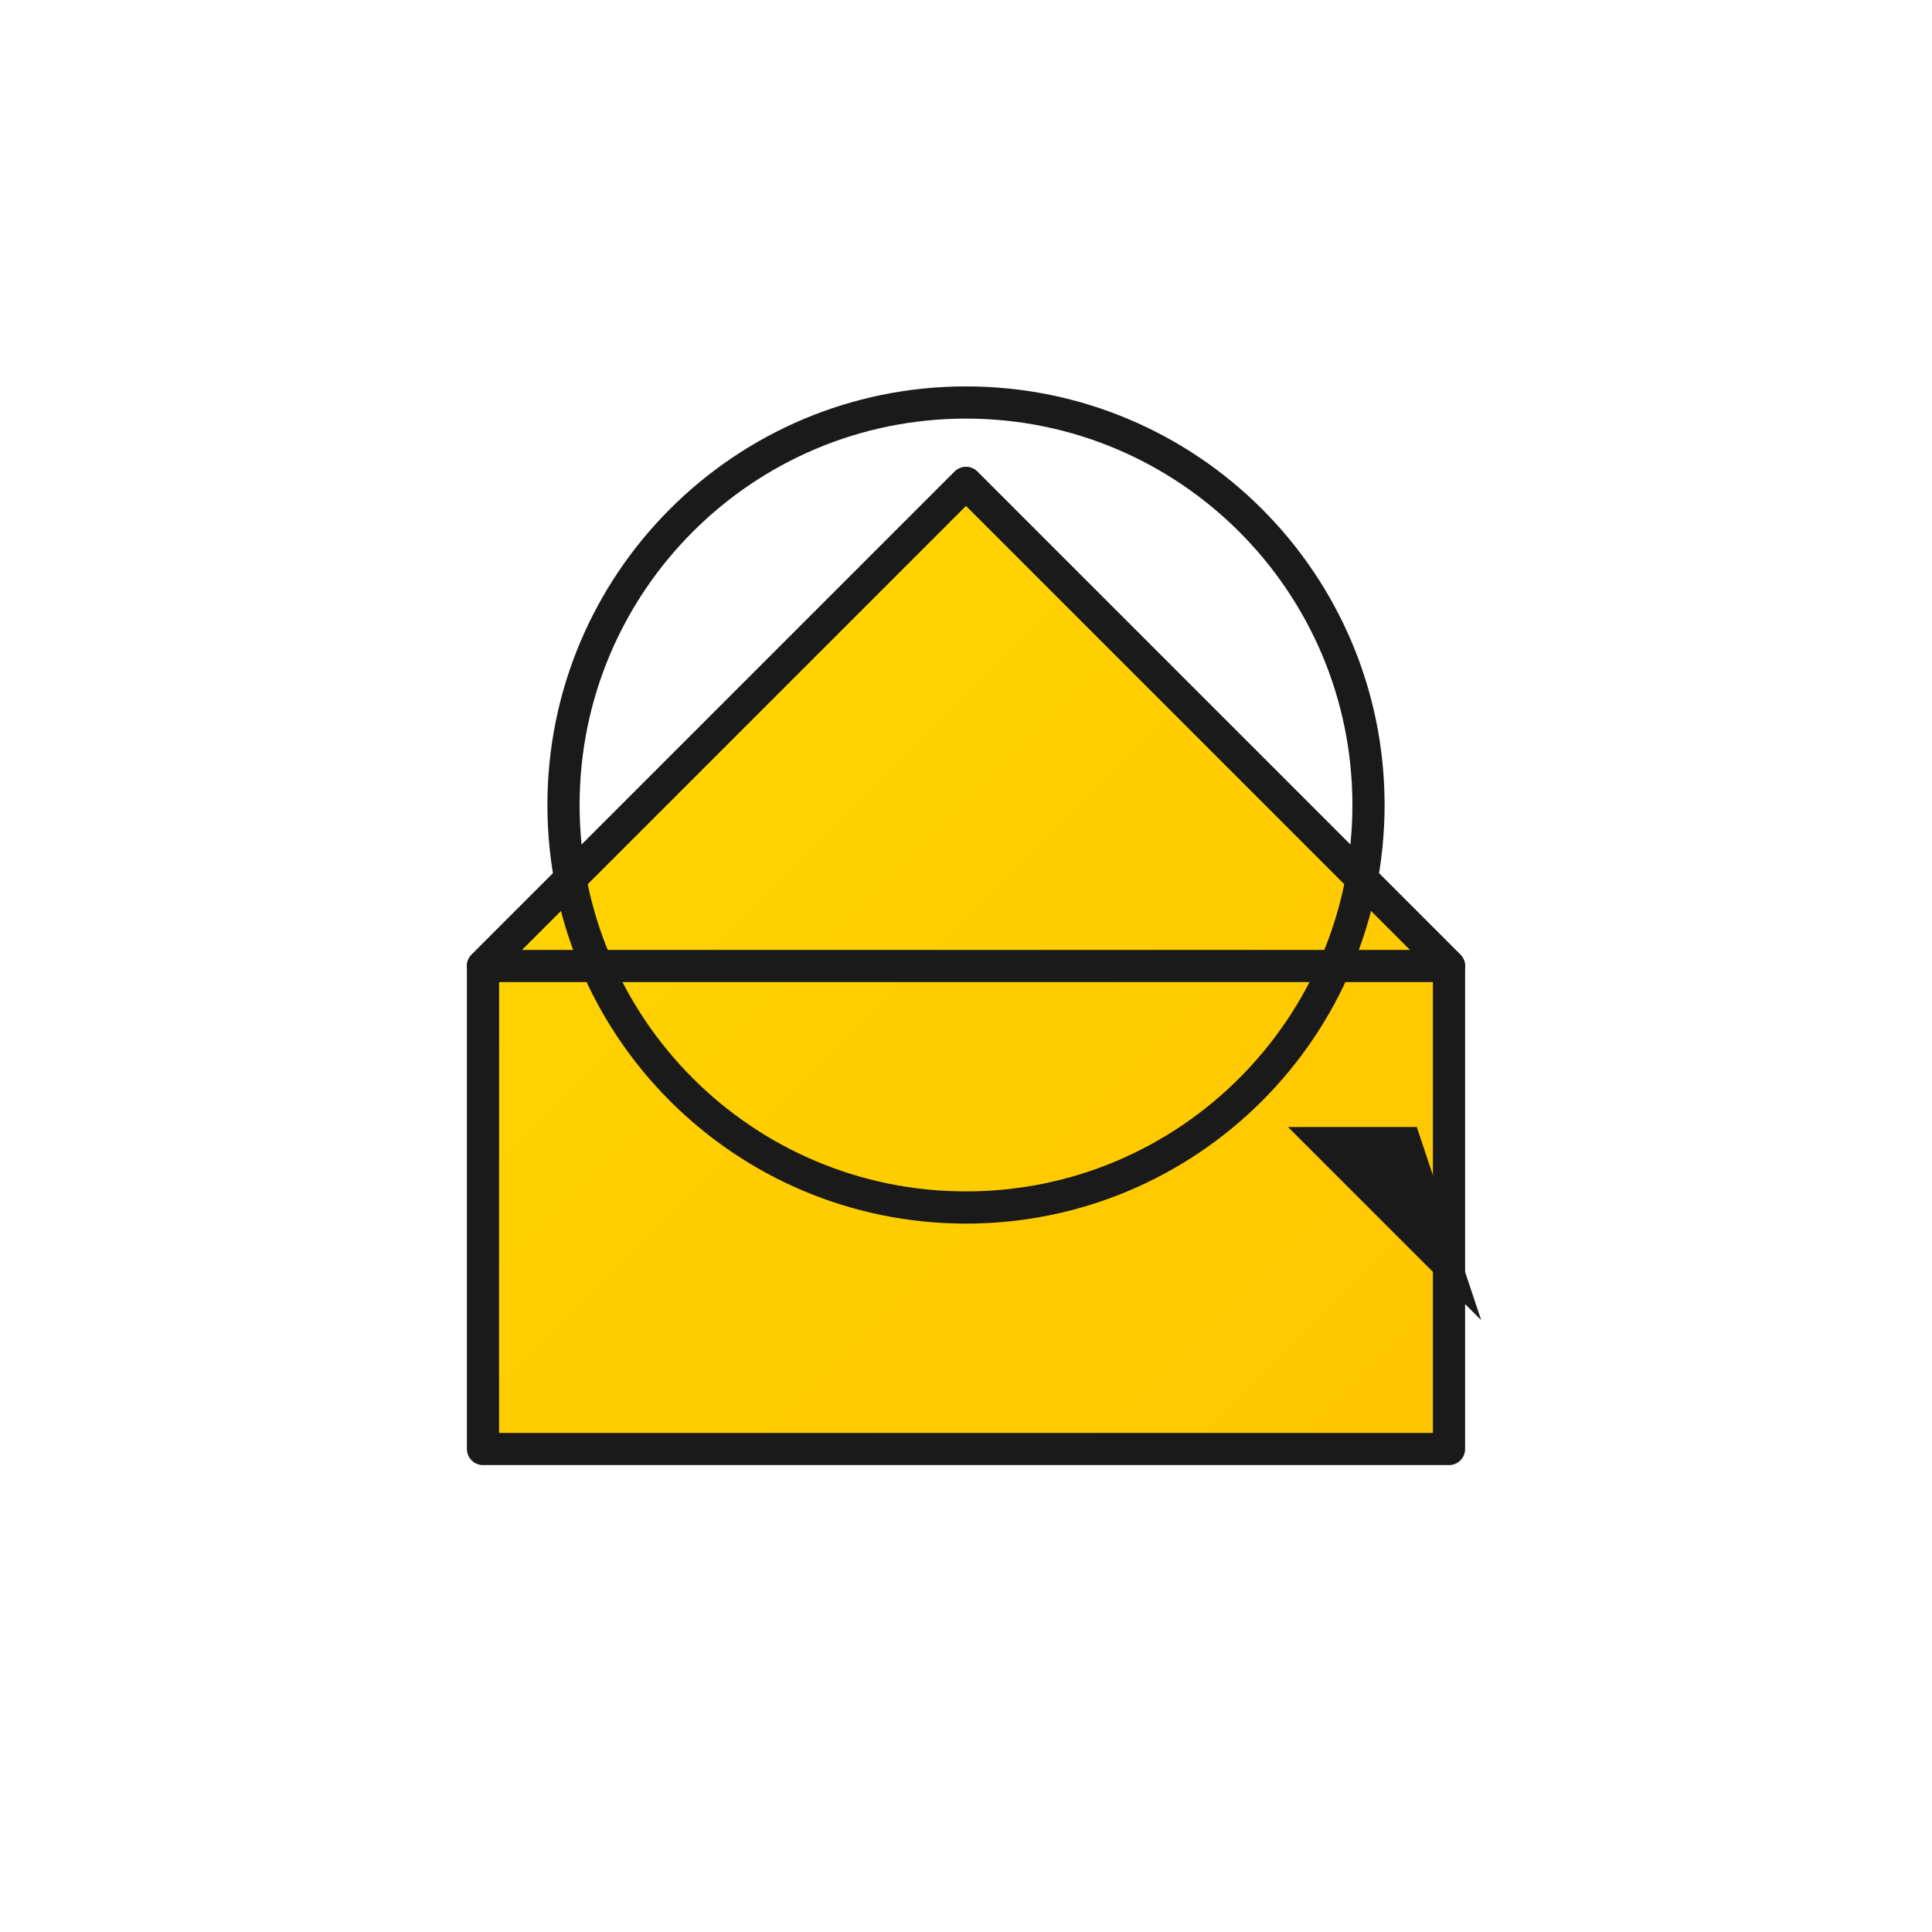
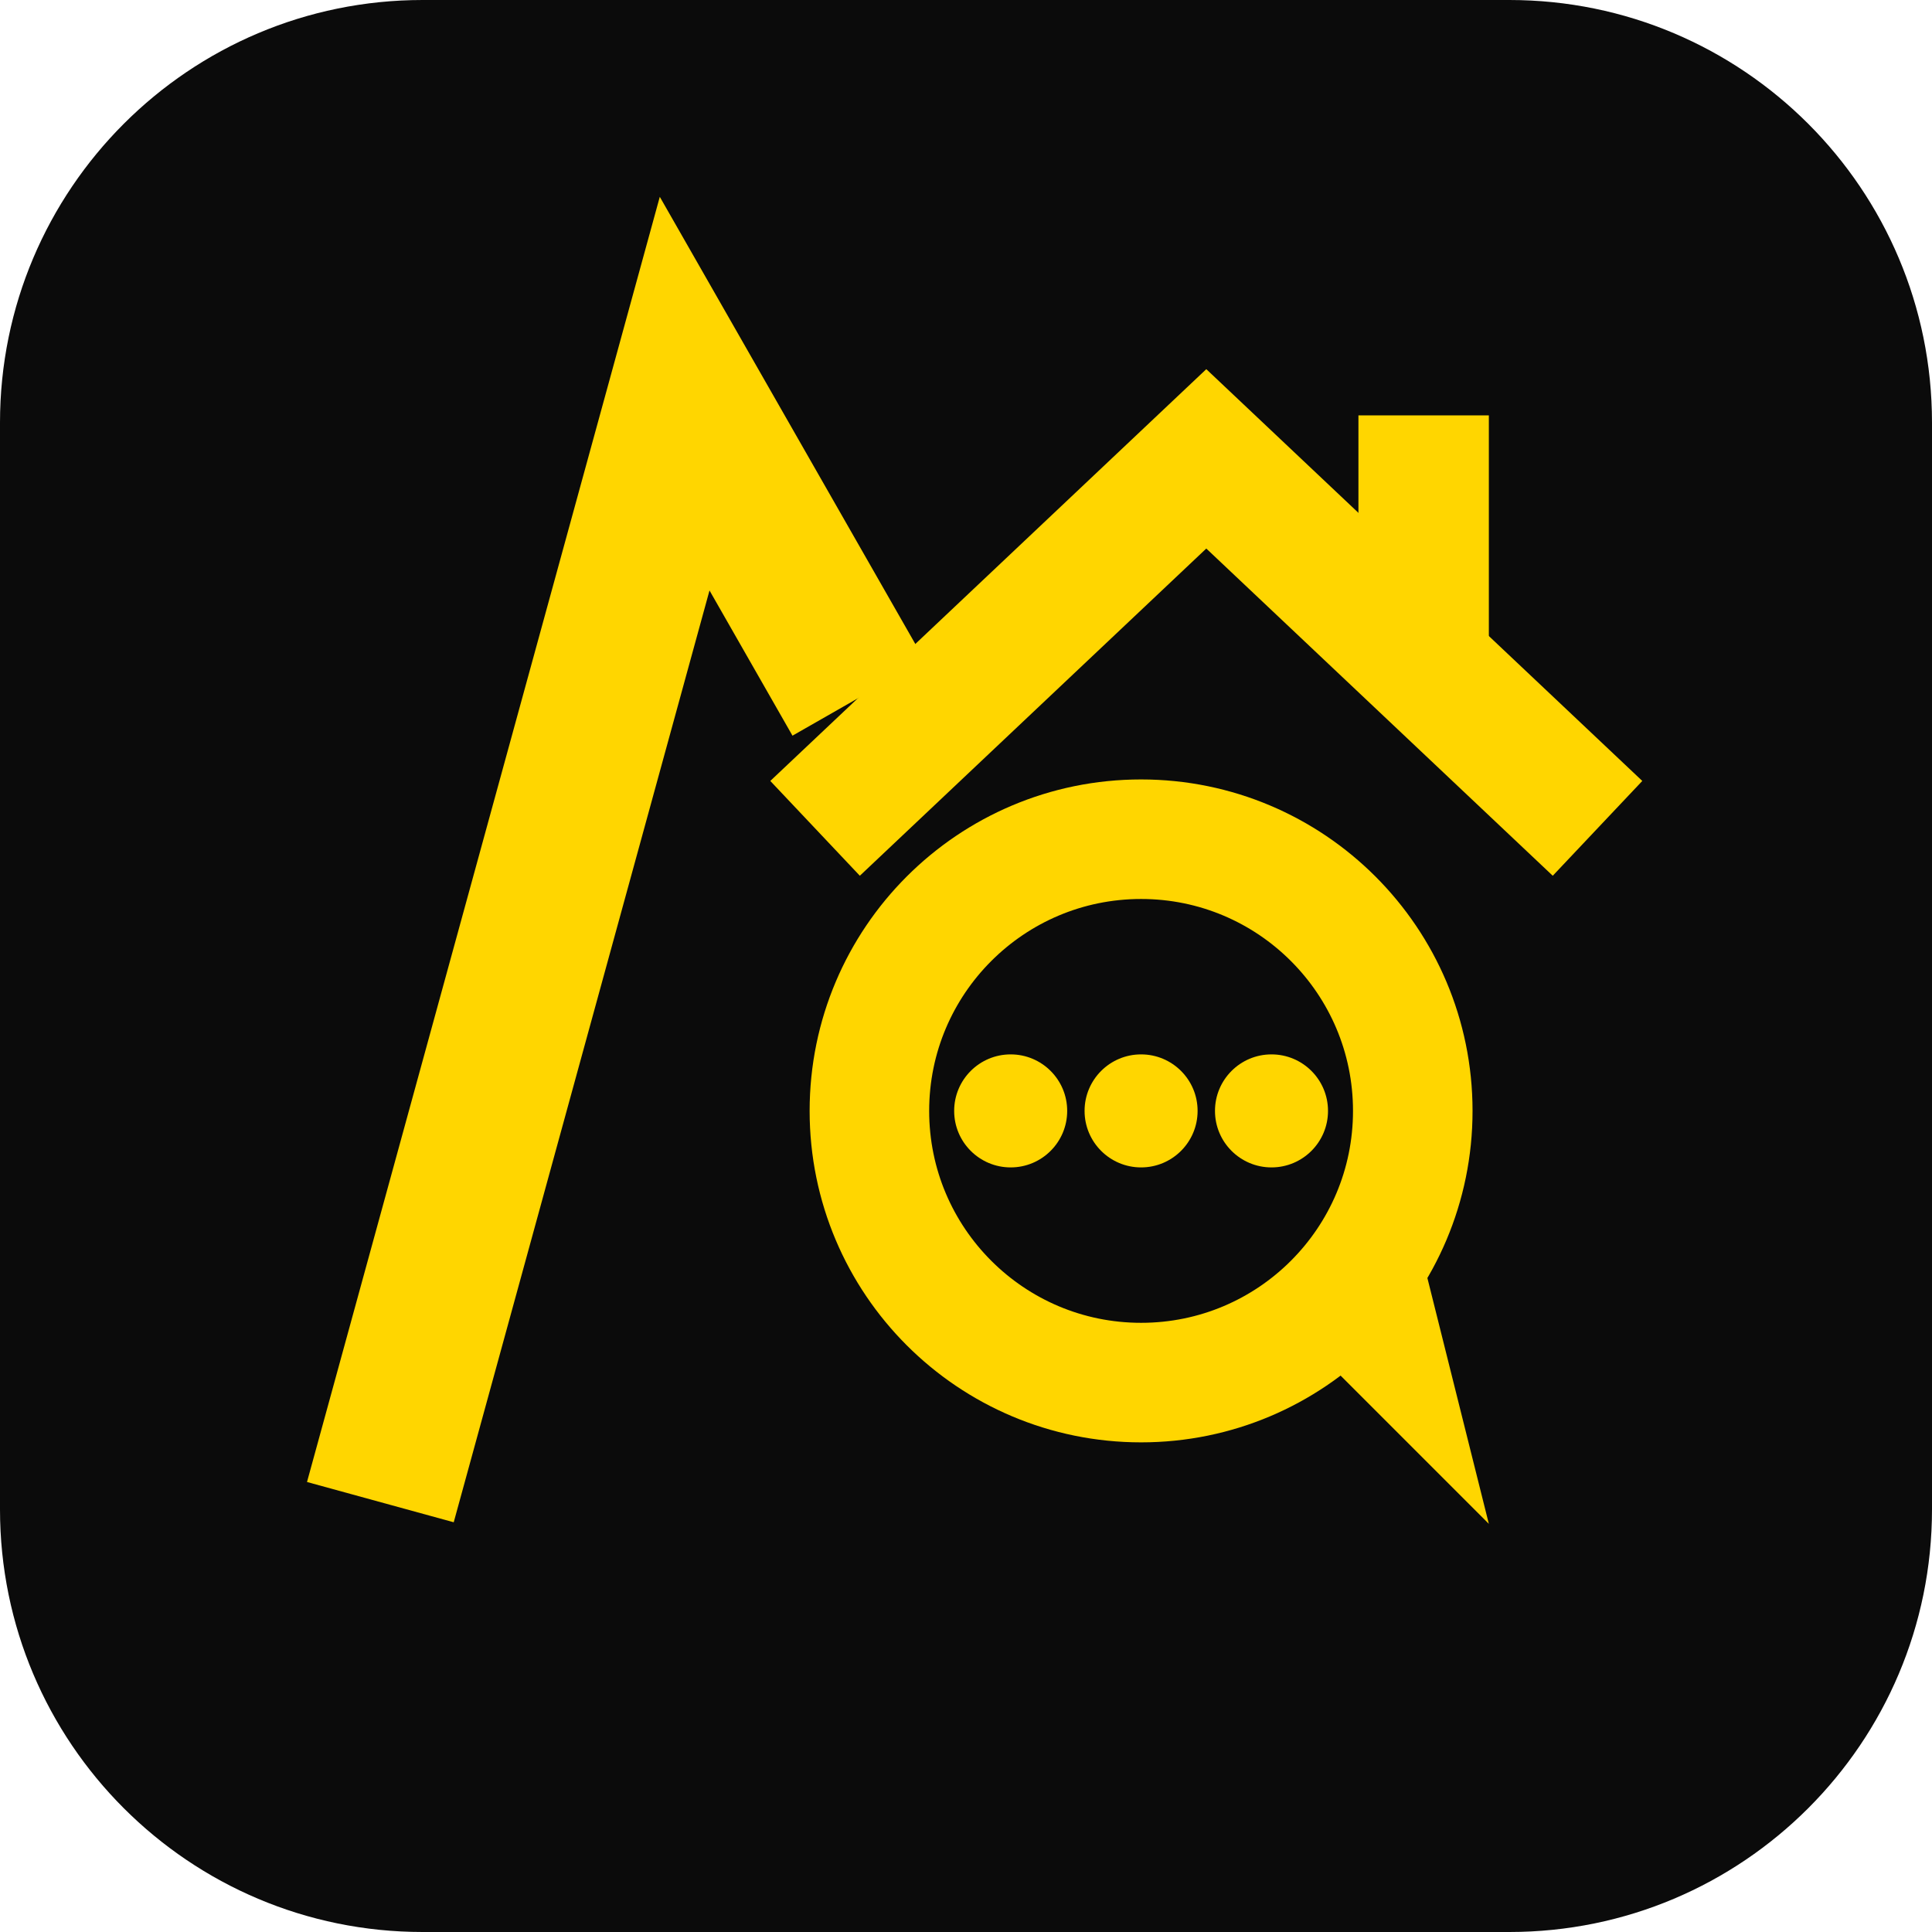
- <svg xmlns="http://www.w3.org/2000/svg" viewBox="0 0 120 120">
-   <defs>
-     <linearGradient id="aurenIconGrad" x1="0%" y1="0%" x2="100%" y2="100%">
-       <stop offset="0%" style="stop-color:#FFD700;stop-opacity:1" />
-       <stop offset="100%" style="stop-color:#FFC500;stop-opacity:1" />
-     </linearGradient>
-   </defs>
-   <g>
-     <path d="M 30 60 L 60 30 L 90 60 V 90 L 30 90 Z" fill="url(#aurenIconGrad)" stroke="#1A1A1A" stroke-width="2" stroke-linejoin="round" />
-     <polygon points="30,60 60,30 90,60" fill="none" stroke="#1A1A1A" stroke-width="2" stroke-linejoin="round" />
-     <circle cx="60" cy="50" r="25" fill="none" stroke="#1A1A1A" stroke-width="2" />
-     <path d="M 80 70 L 92 82 L 88 70 Z" fill="#1A1A1A" />
+ <svg xmlns="http://www.w3.org/2000/svg" viewBox="0 0 64 64">
+   <rect width="64" height="64" rx="14" fill="#0B0B0B" />
+   <g transform="translate(9 8) scale(.72)" fill="none">
+     <path d="M5 58 L19 7 L27 21" stroke="#FFD600" stroke-width="7" />
+     <path d="M25 27 L43 10 L61 27" stroke="#FFD600" stroke-width="6" />
+     <rect x="50" y="8" width="6" height="12" fill="#FFD600" />
+     <circle cx="40" cy="40" r="12.5" stroke="#FFD600" stroke-width="5.5" />
+     <path d="M46 49 L56 59 L52.5 45 Z" fill="#FFD600" />
+     <circle cx="34" cy="40" r="2.6" fill="#FFD600" />
+     <circle cx="40" cy="40" r="2.6" fill="#FFD600" />
+     <circle cx="46" cy="40" r="2.6" fill="#FFD600" />
  </g>
</svg>
